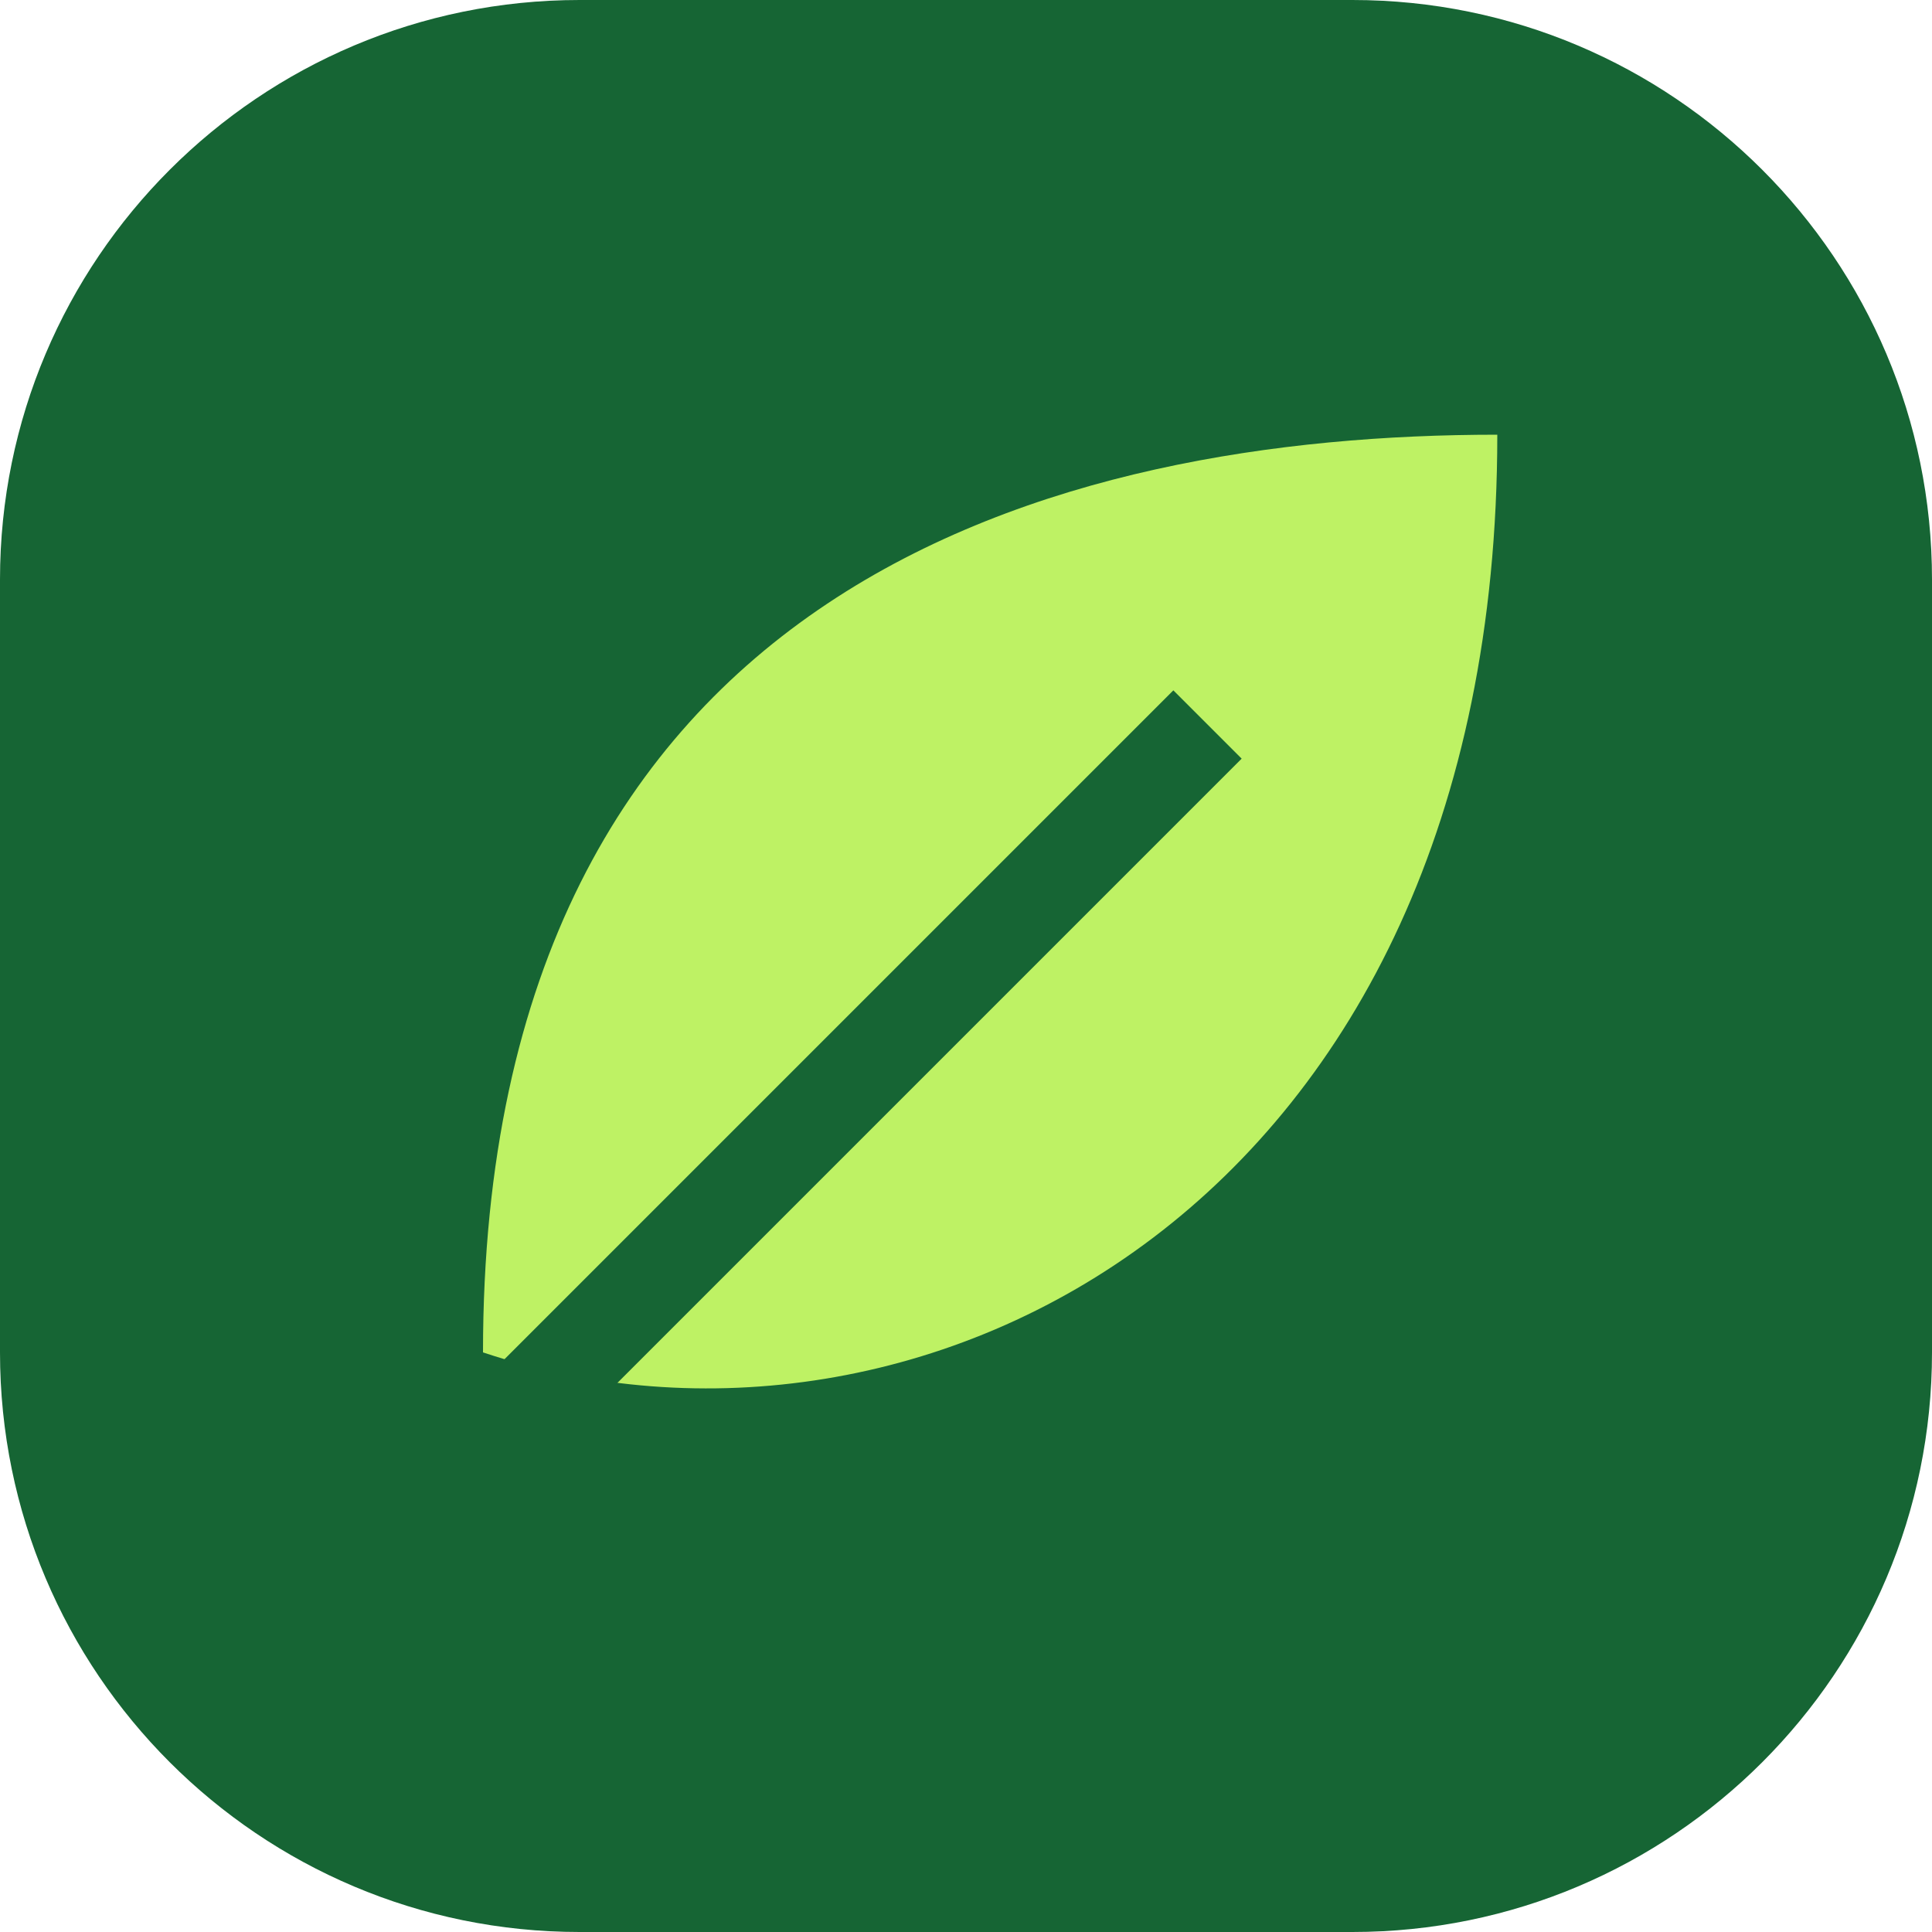
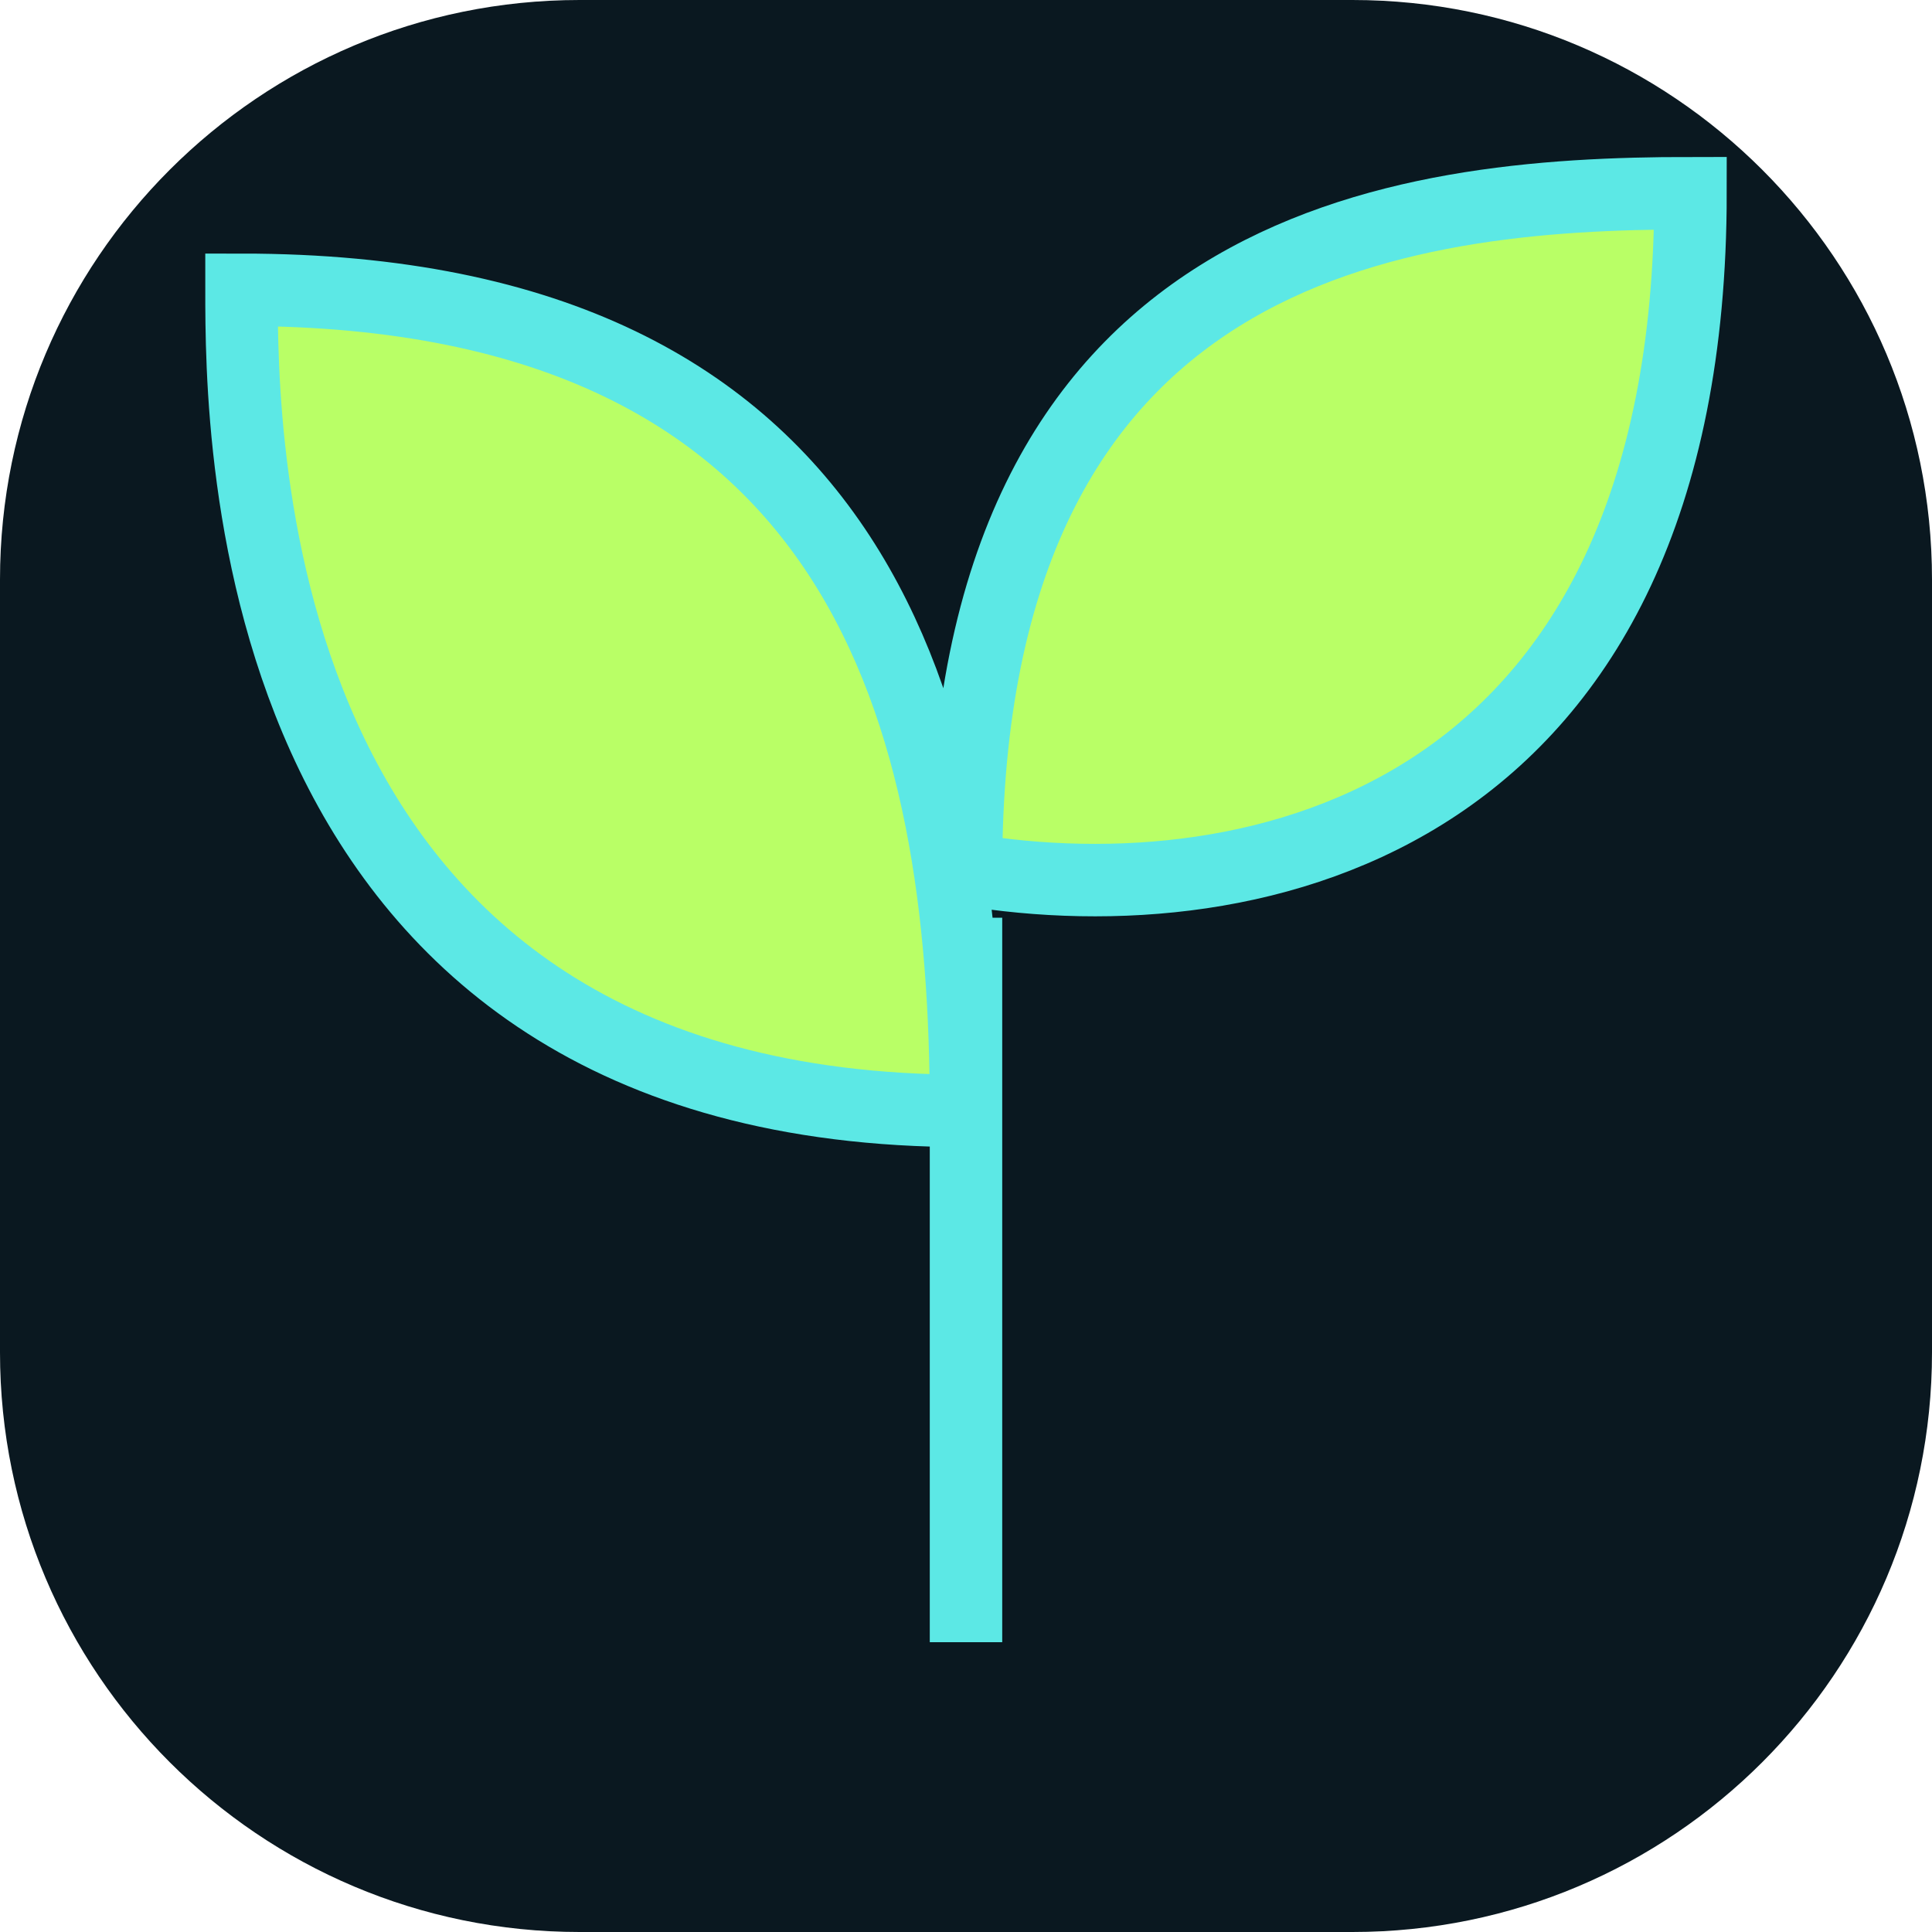
<svg xmlns="http://www.w3.org/2000/svg" viewBox="0 0 40 40">
-   <rect width="40" height="40" rx="12" fill="#166534" />
-   <path d="M10 28C10 12 22 9 31 9c0 16-12 22-21 19Z" fill="#bef264" />
-   <path d="m10 30 15-15" stroke="#166534" stroke-width="2" />
+   <rect width="40" height="40" rx="12" fill="#0a1820" />
+   <path d="M20 34V19M20 23C5 23 5 9 5 6c13 0 15 9 15 17Zm0-5C20 5 29 4 35 4c0 13-9 15-15 14Z" fill="#b9ff66" stroke="#5ce8e5" stroke-width="1.5" />
</svg>
